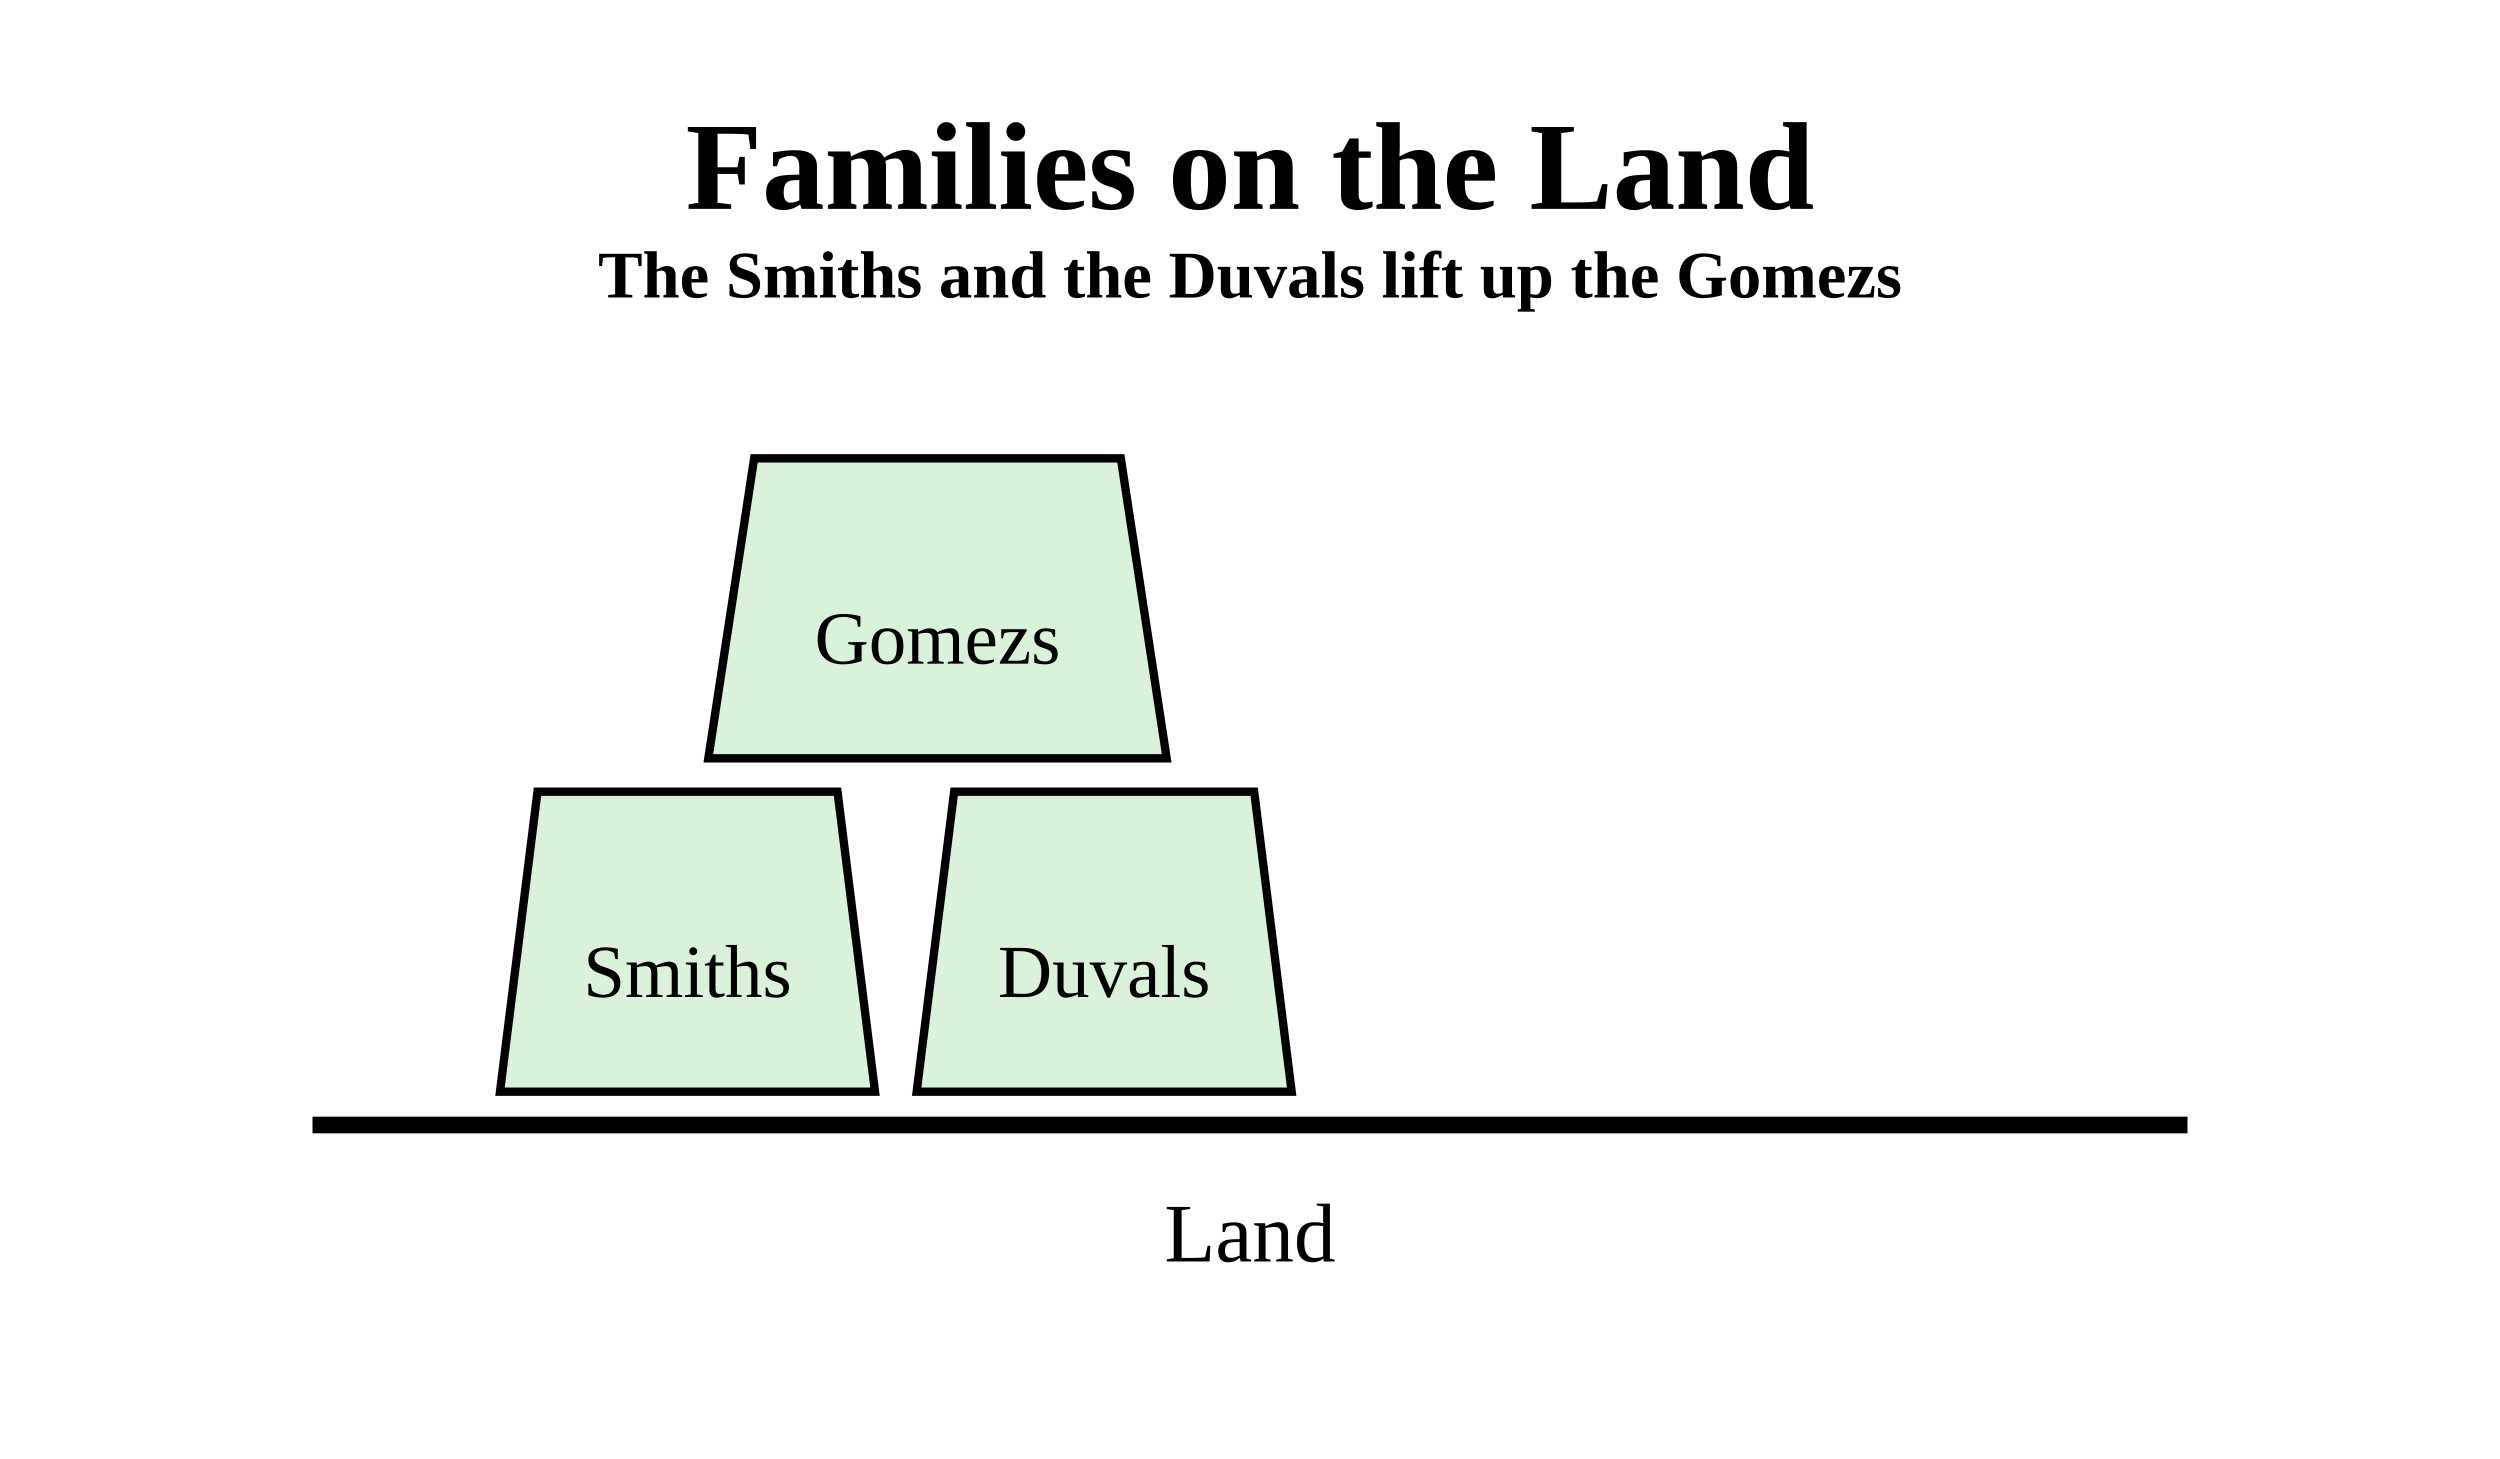
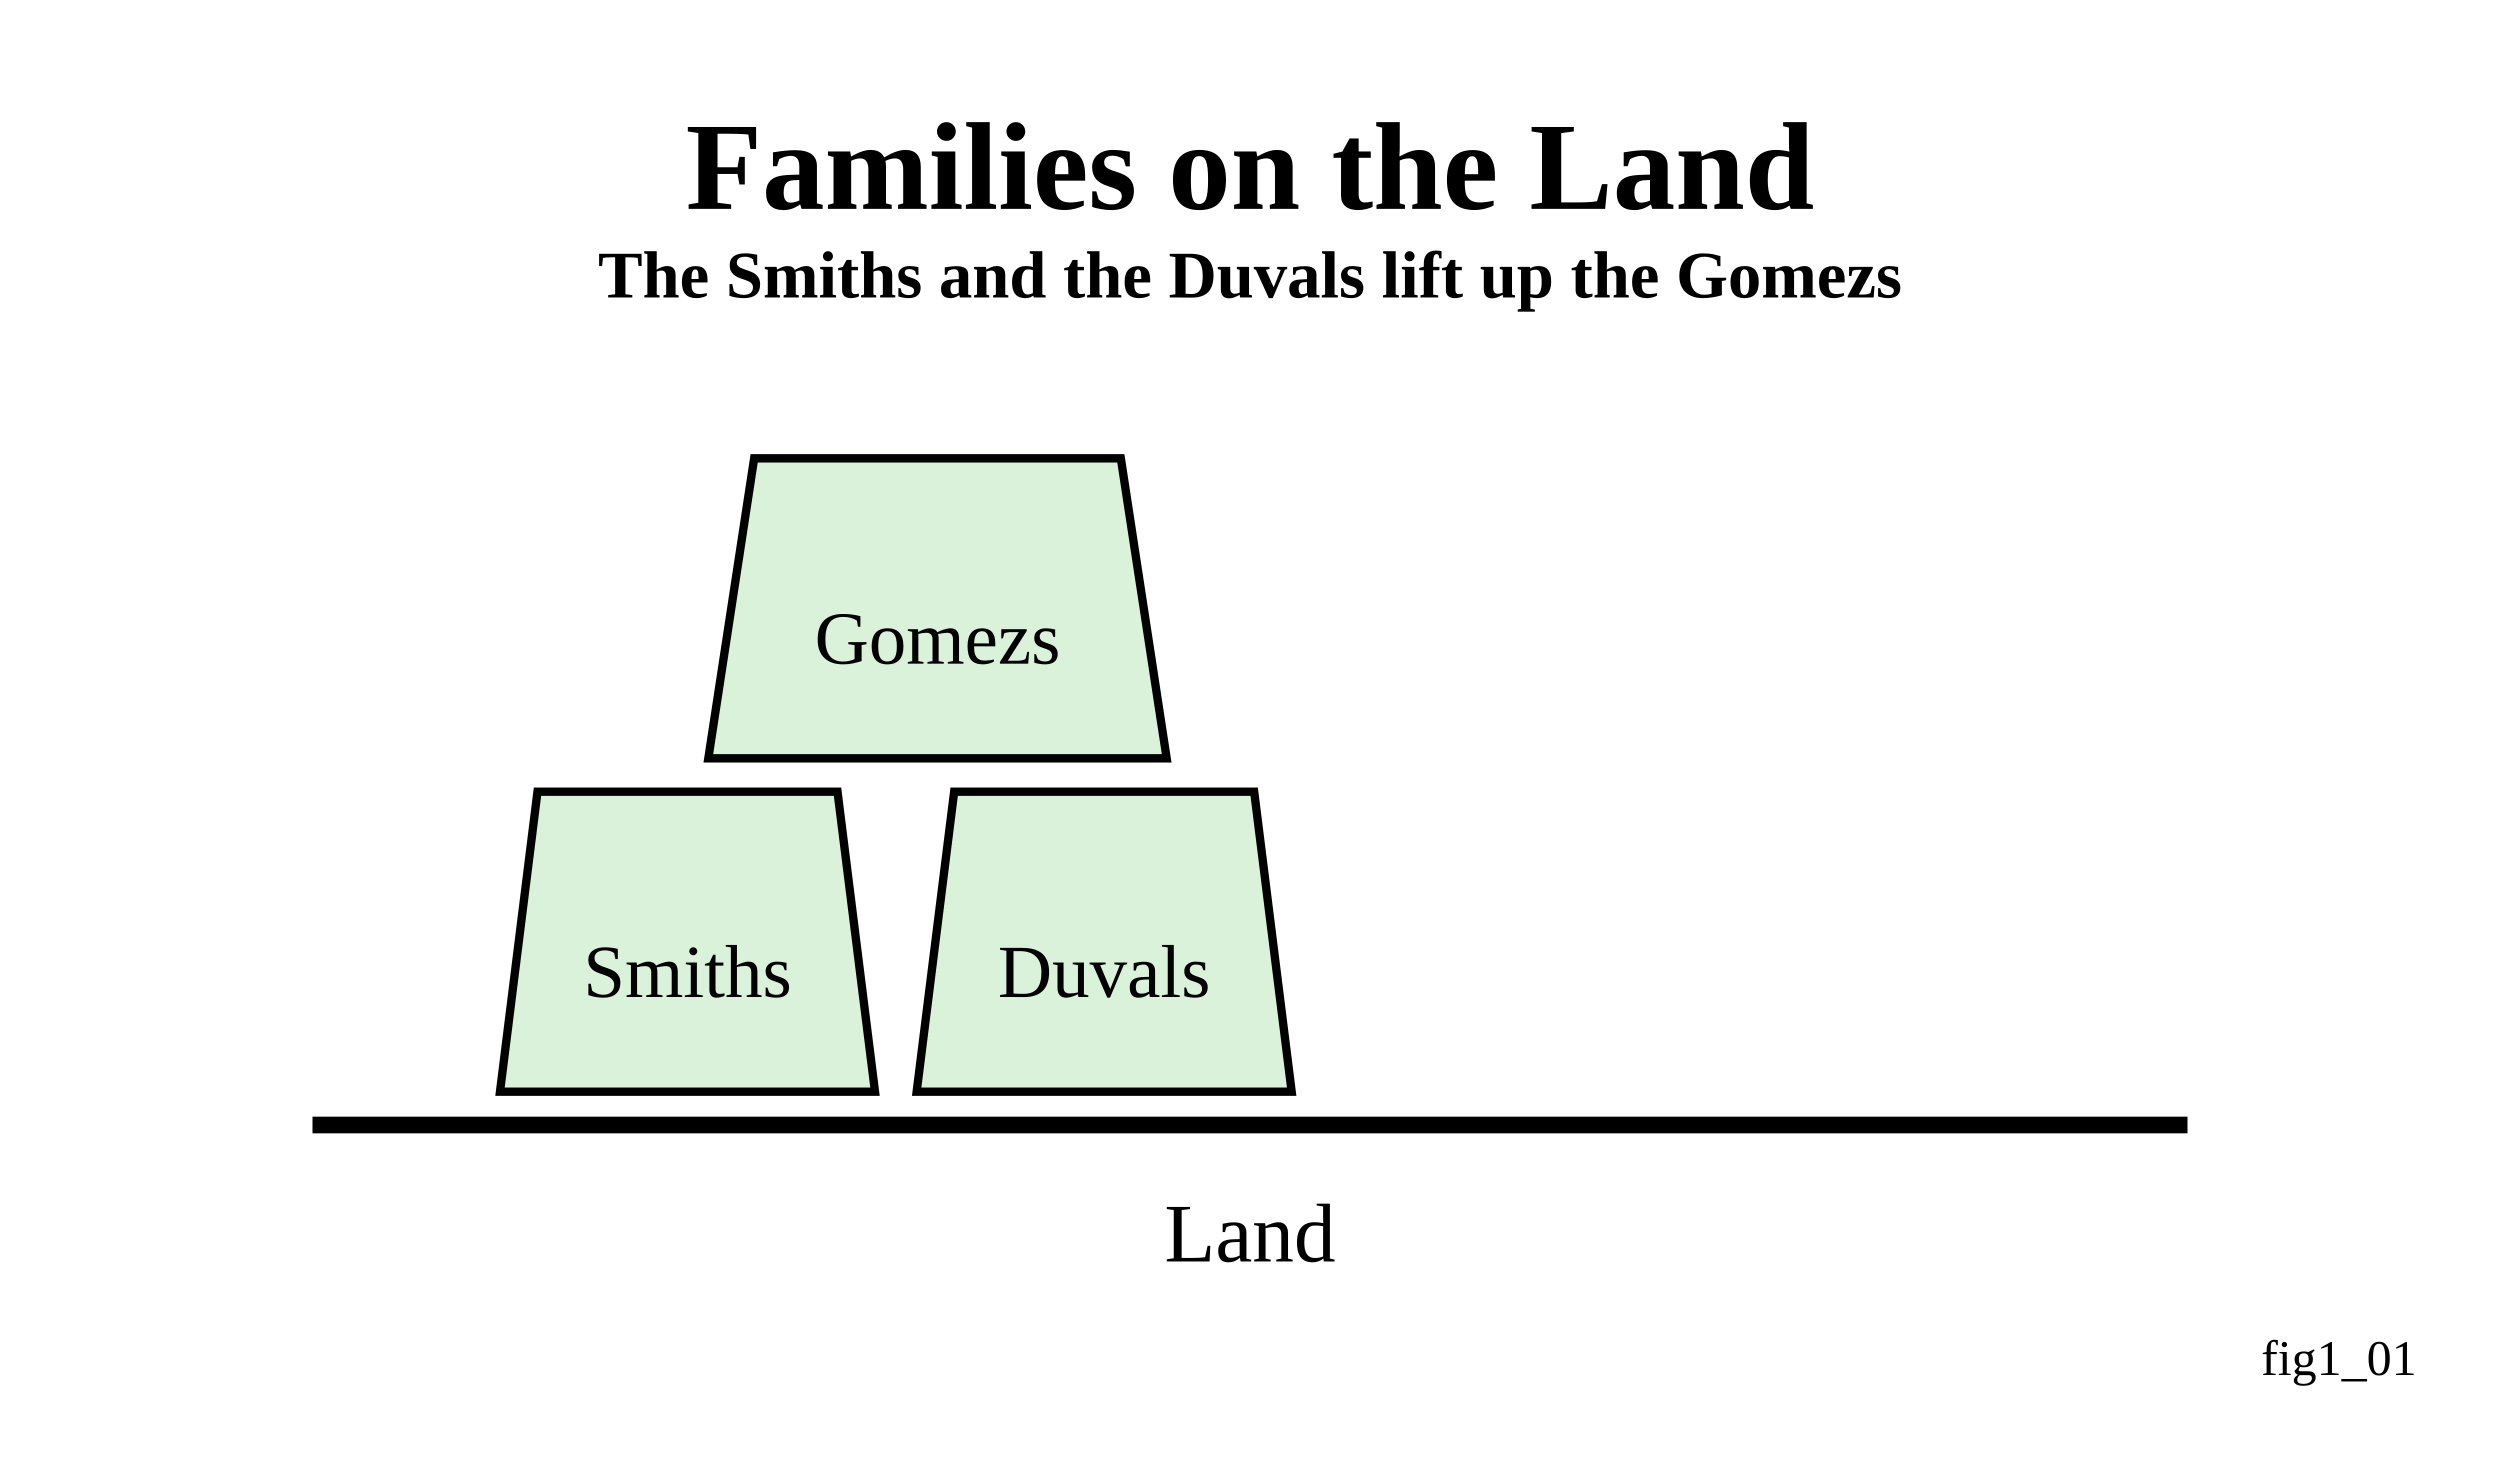
<svg xmlns="http://www.w3.org/2000/svg" width="600" height="350" viewBox="0 0 600 350">
  <defs>
</defs>
  <rect x="0" y="0" width="800" height="600" fill="white" />
  <path d="M129.0,190 L201.0,190 L210,262.0 L120,262.0 Z" fill="#D9F2D9" stroke="black" stroke-width="2" />
  <text x="165.0" y="233.2" font-size="18" fill="black" text-anchor="middle" dominant-baseline="central">Smiths</text>
  <path d="M229.0,190 L301.0,190 L310,262 L220,262 Z" fill="#D9F2D9" stroke="black" stroke-width="2" />
  <text x="265.0" y="233.2" font-size="18" fill="black" text-anchor="middle" dominant-baseline="central">Duvals</text>
  <path d="M181.0,110 L269.0,110 L280,182 L170,182 Z" fill="#D9F2D9" stroke="black" stroke-width="2" />
  <text x="225.0" y="153.2" font-size="18" fill="black" text-anchor="middle" dominant-baseline="central">Gomezs</text>
  <text x="300.0" y="40" font-size="30" fill="black" font-weight="bold" text-anchor="middle" dominant-baseline="central">Families on the Land</text>
  <text x="300.0" y="66" font-size="16" fill="black" font-weight="bold" text-anchor="middle" dominant-baseline="central">The Smiths and the Duvals lift up the Gomezs</text>
  <path d="M75,270 L525,270" stroke="black" stroke-width="4" />
  <text x="300.0" y="296" font-size="20" text-anchor="middle" dominant-baseline="central">Land</text>
+   <text x="580" y="330" font-size="12" text-anchor="end" fill="black">fig1_01</text>
</svg>
